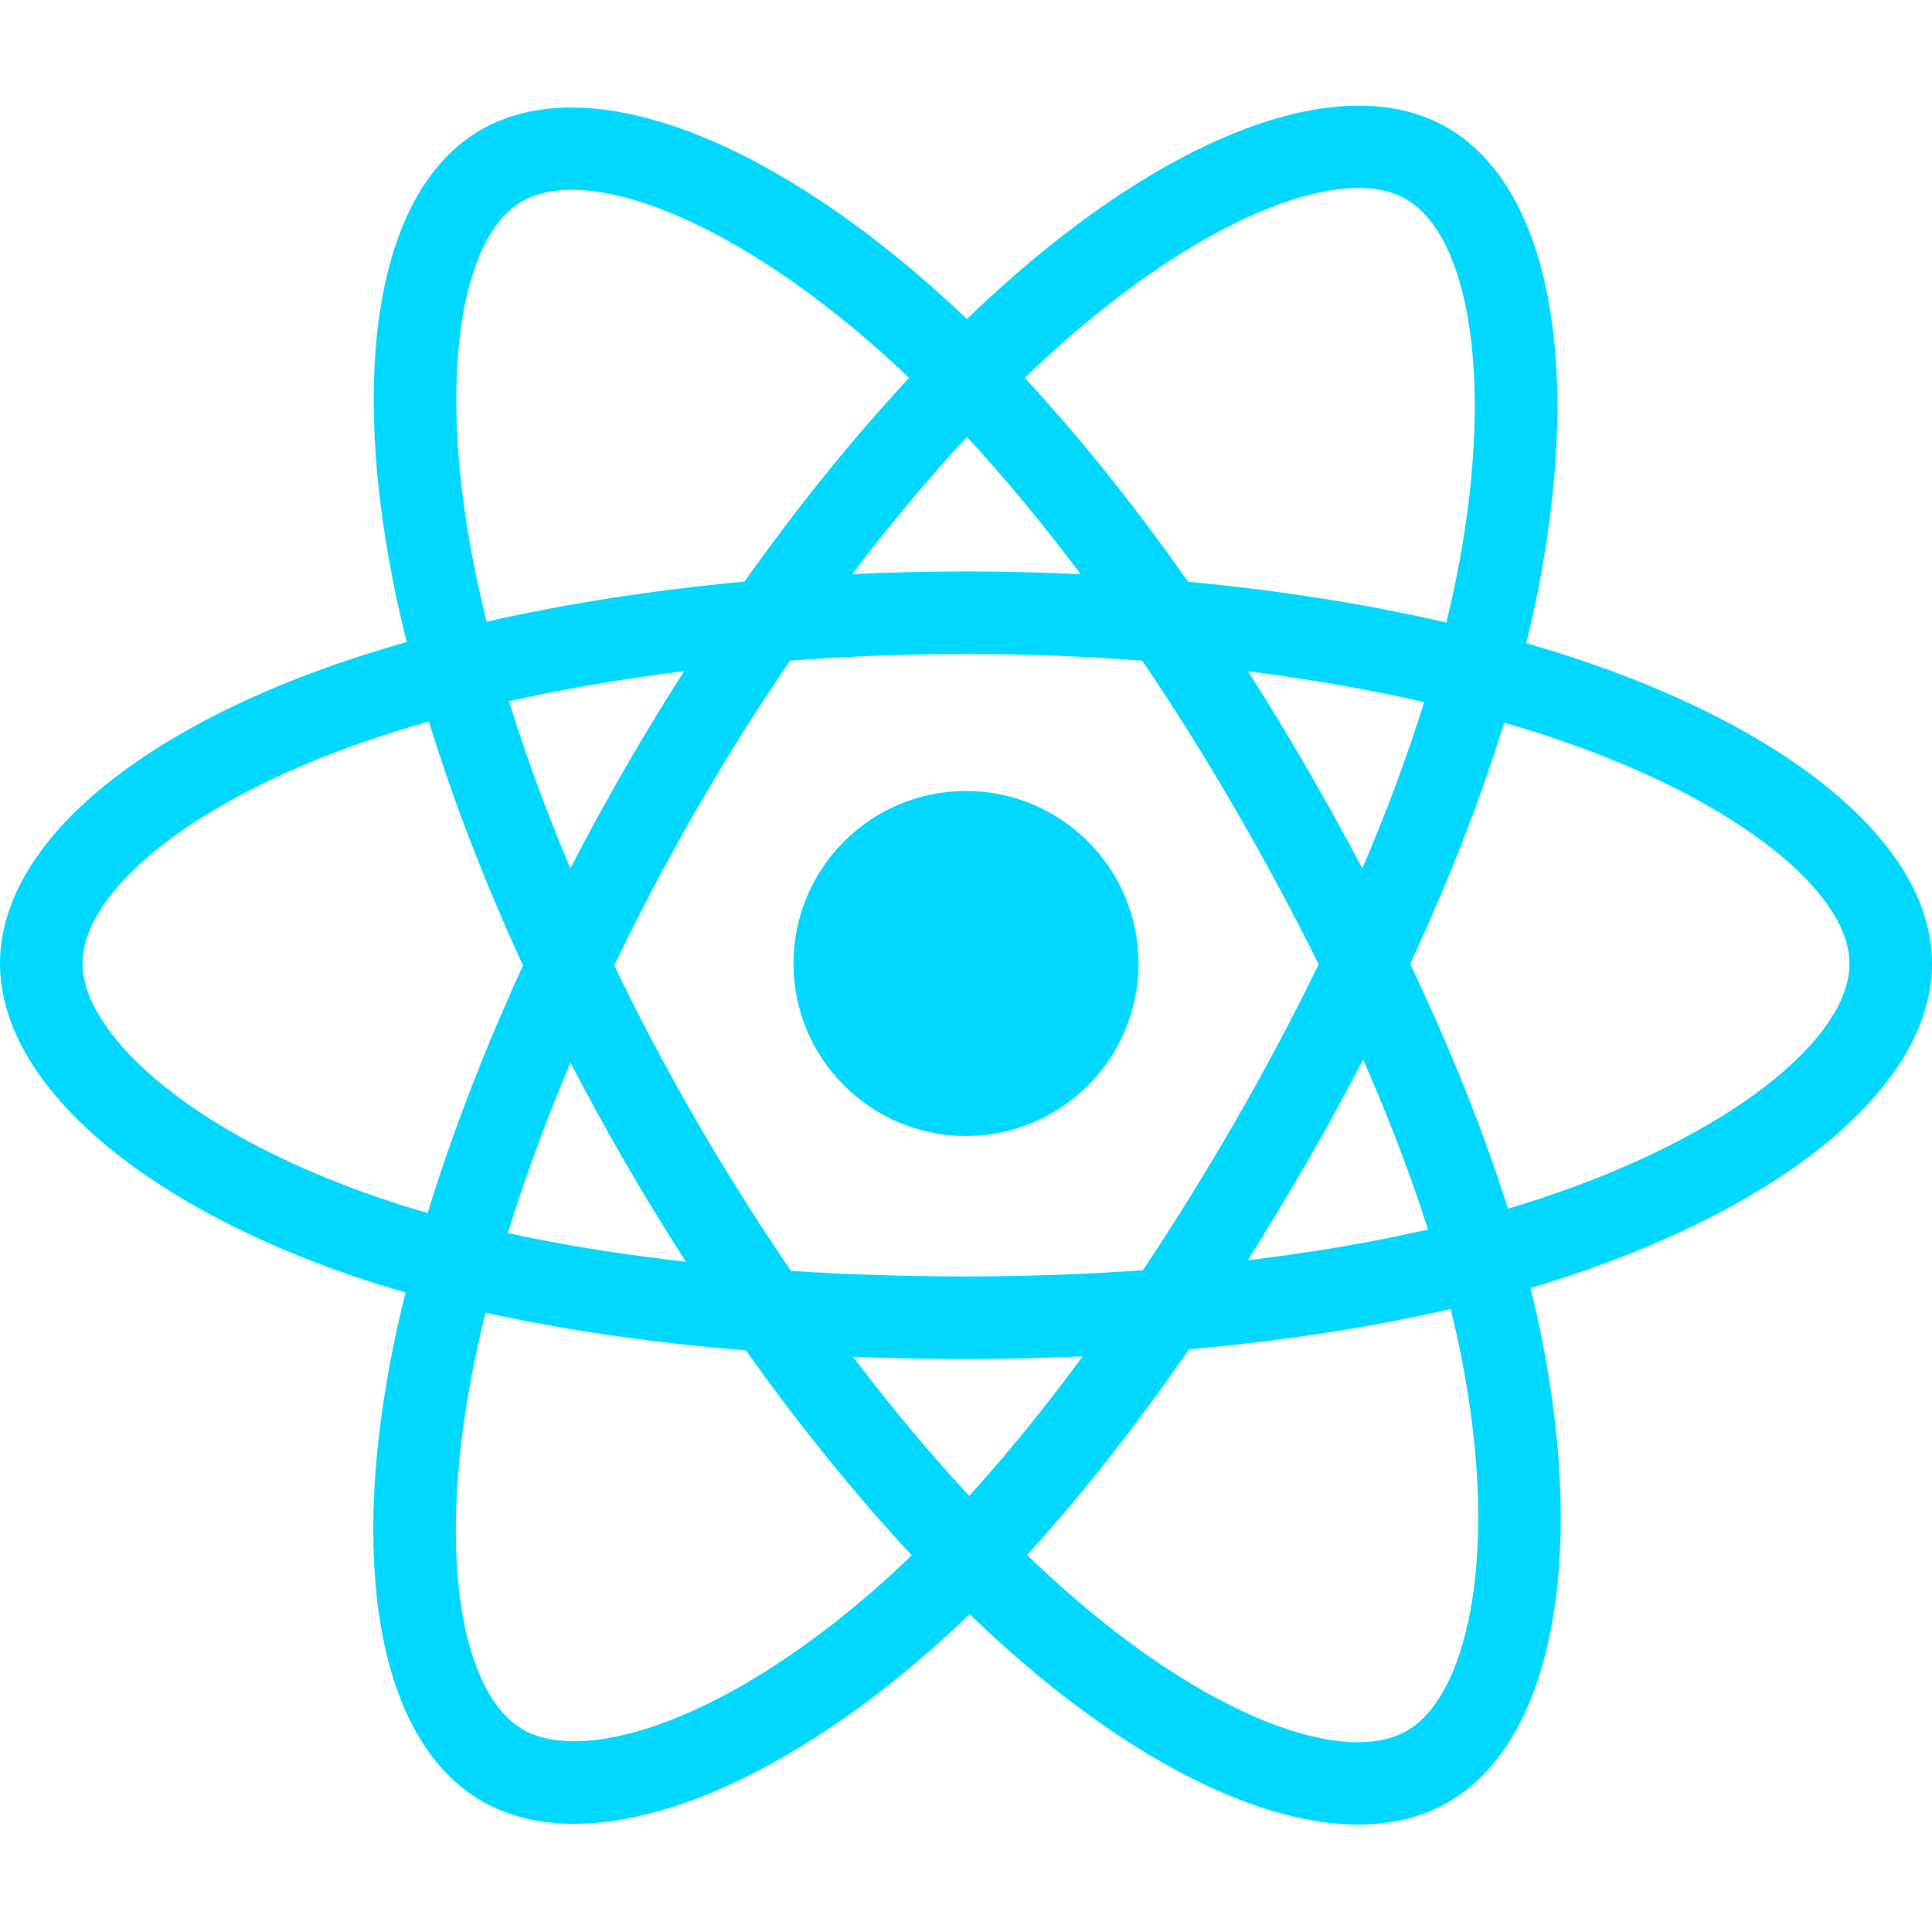
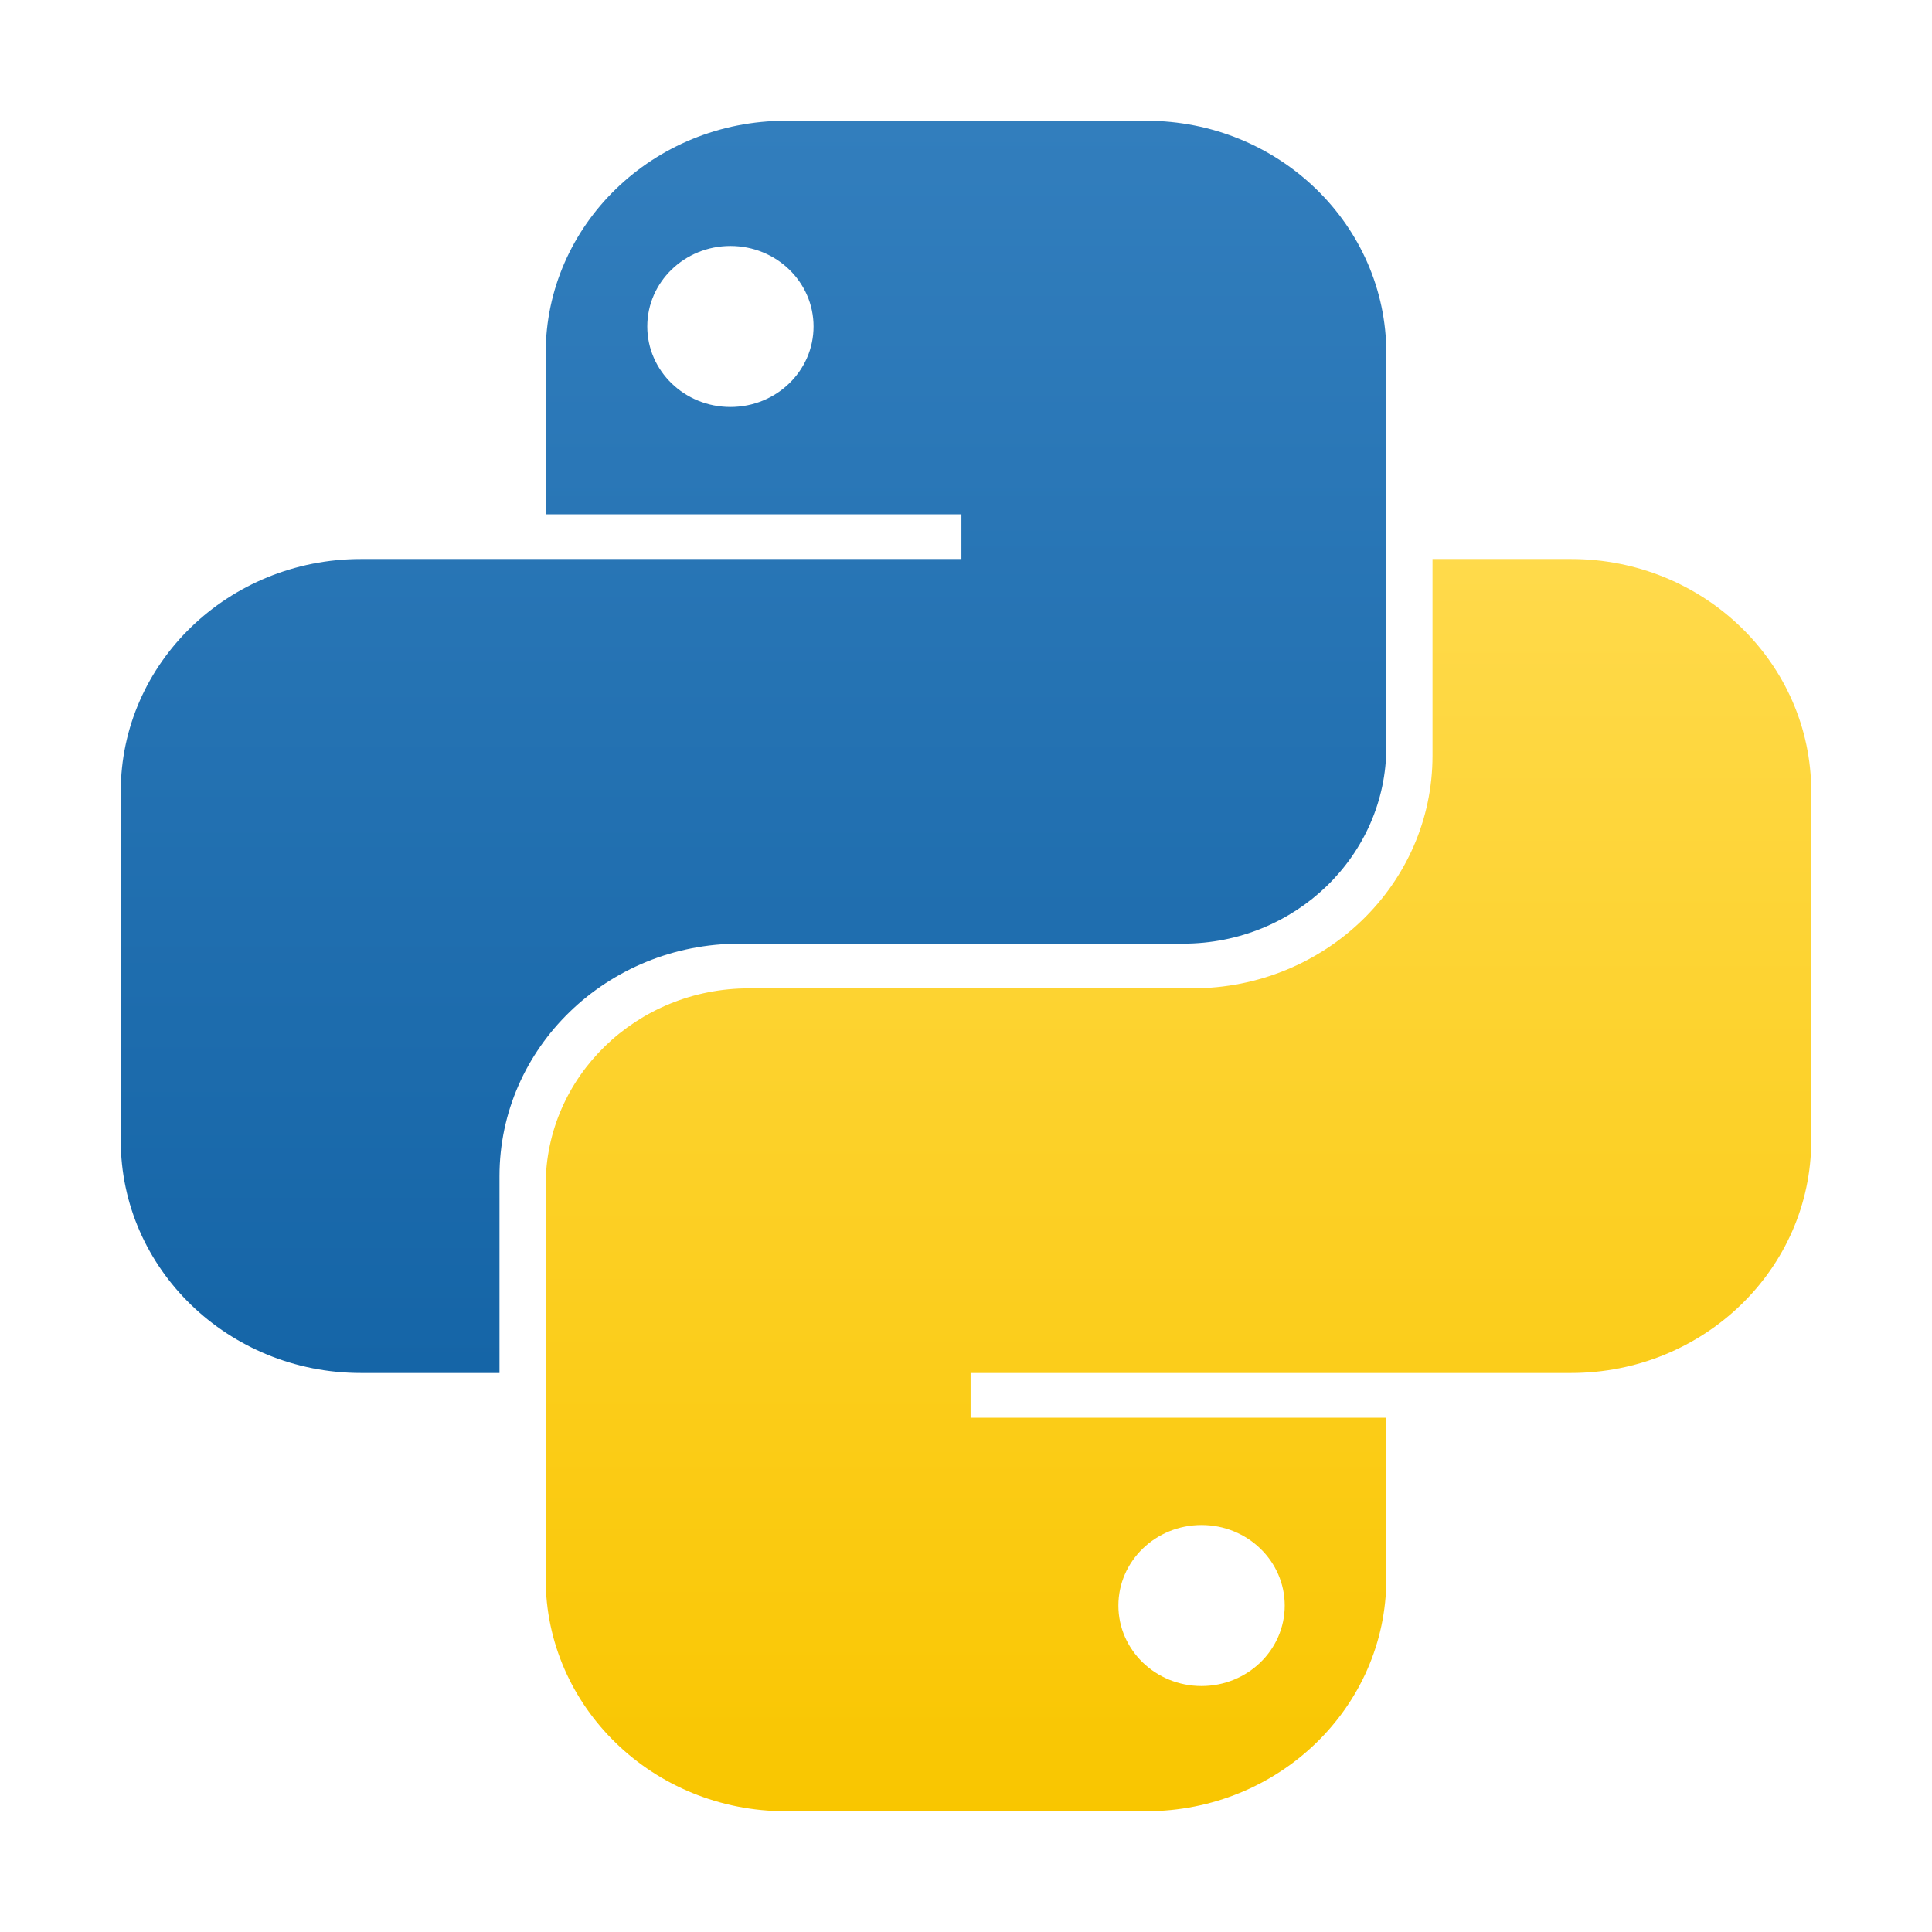
- <svg xmlns="http://www.w3.org/2000/svg" width="800px" height="800px" viewBox="0 -14 256 256" version="1.1" preserveAspectRatio="xMidYMid">
-   <g>
-     <path d="M210.483,73.824 C207.828,72.91 205.076,72.045 202.242,71.227 C202.708,69.326 203.136,67.45 203.516,65.606 C209.754,35.325 205.675,10.93 191.747,2.898 C178.392,-4.803 156.551,3.227 134.493,22.424 C132.372,24.27 130.245,26.224 128.118,28.272 C126.702,26.917 125.287,25.608 123.877,24.355 C100.759,3.829 77.587,-4.822 63.673,3.233 C50.33,10.957 46.379,33.89 51.995,62.588 C52.537,65.36 53.171,68.191 53.887,71.069 C50.608,72 47.442,72.992 44.413,74.048 C17.309,83.497 0,98.307 0,113.668 C0,129.533 18.582,145.446 46.812,155.095 C49.039,155.857 51.351,156.577 53.733,157.26 C52.96,160.373 52.288,163.423 51.723,166.398 C46.369,194.598 50.55,216.989 63.857,224.664 C77.601,232.59 100.669,224.443 123.13,204.809 C124.906,203.257 126.687,201.611 128.472,199.886 C130.786,202.114 133.095,204.222 135.393,206.2 C157.15,224.922 178.638,232.482 191.932,224.786 C205.663,216.837 210.126,192.783 204.332,163.518 C203.89,161.283 203.375,159 202.797,156.676 C204.417,156.197 206.007,155.702 207.557,155.188 C236.905,145.465 256,129.745 256,113.668 C256,98.251 238.132,83.342 210.483,73.824 L210.483,73.824 Z M204.118,144.808 C202.718,145.271 201.282,145.719 199.818,146.153 C196.578,135.896 192.206,124.99 186.855,113.721 C191.961,102.721 196.165,91.954 199.314,81.764 C201.933,82.522 204.474,83.321 206.924,84.164 C230.613,92.32 245.064,104.377 245.064,113.668 C245.064,123.564 229.458,136.411 204.118,144.808 L204.118,144.808 Z M193.604,165.642 C196.166,178.583 196.531,190.283 194.835,199.429 C193.31,207.648 190.244,213.127 186.452,215.322 C178.385,219.991 161.132,213.921 142.525,197.91 C140.392,196.074 138.244,194.115 136.088,192.04 C143.302,184.151 150.511,174.98 157.547,164.794 C169.923,163.696 181.615,161.9 192.218,159.449 C192.74,161.556 193.204,163.622 193.604,165.642 L193.604,165.642 Z M87.276,214.515 C79.394,217.298 73.116,217.378 69.321,215.19 C61.246,210.533 57.889,192.554 62.468,168.438 C62.993,165.676 63.617,162.839 64.337,159.939 C74.823,162.258 86.43,163.927 98.835,164.933 C105.919,174.9 113.336,184.061 120.811,192.083 C119.178,193.659 117.551,195.16 115.934,196.575 C106.001,205.257 96.048,211.417 87.276,214.515 L87.276,214.515 Z M50.349,144.747 C37.866,140.48 27.557,134.935 20.491,128.884 C14.141,123.447 10.936,118.048 10.936,113.668 C10.936,104.346 24.833,92.456 48.012,84.375 C50.825,83.394 53.769,82.47 56.824,81.602 C60.028,92.022 64.23,102.917 69.301,113.934 C64.164,125.115 59.902,136.183 56.667,146.726 C54.489,146.099 52.379,145.44 50.349,144.747 L50.349,144.747 Z M62.727,60.488 C57.916,35.9 61.111,17.353 69.152,12.698 C77.716,7.74 96.654,14.809 116.615,32.533 C117.891,33.666 119.172,34.851 120.456,36.078 C113.018,44.065 105.669,53.157 98.648,63.066 C86.608,64.182 75.083,65.974 64.487,68.375 C63.821,65.695 63.231,63.062 62.727,60.488 L62.727,60.488 Z M173.154,87.755 C170.621,83.38 168.02,79.108 165.369,74.952 C173.537,75.985 181.363,77.356 188.712,79.033 C186.506,86.104 183.756,93.497 180.519,101.077 C178.196,96.668 175.74,92.223 173.154,87.755 L173.154,87.755 Z M128.122,43.894 C133.166,49.359 138.218,55.46 143.187,62.08 C138.18,61.844 133.111,61.721 128,61.721 C122.937,61.721 117.906,61.841 112.93,62.074 C117.904,55.515 122.999,49.422 128.122,43.894 L128.122,43.894 Z M82.802,87.831 C80.272,92.218 77.861,96.639 75.575,101.069 C72.391,93.516 69.666,86.089 67.441,78.917 C74.745,77.283 82.534,75.946 90.65,74.933 C87.961,79.127 85.339,83.43 82.802,87.83 L82.802,87.831 L82.802,87.831 Z M90.883,153.183 C82.498,152.247 74.592,150.98 67.29,149.39 C69.551,142.091 72.335,134.505 75.588,126.79 C77.879,131.216 80.299,135.638 82.845,140.036 L82.846,140.036 C85.439,144.515 88.126,148.904 90.883,153.183 L90.883,153.183 Z M128.425,184.213 C123.241,178.621 118.071,172.434 113.022,165.78 C117.924,165.972 122.921,166.071 128,166.071 C133.218,166.071 138.376,165.953 143.453,165.727 C138.468,172.501 133.435,178.697 128.425,184.213 L128.425,184.213 Z M180.623,126.396 C184.045,134.195 186.929,141.741 189.219,148.916 C181.797,150.61 173.783,151.974 165.339,152.987 C167.997,148.776 170.62,144.43 173.198,139.961 C175.805,135.438 178.282,130.909 180.623,126.396 L180.623,126.396 Z M163.725,134.497 C159.723,141.436 155.614,148.059 151.444,154.312 C143.847,154.855 135.999,155.135 128,155.135 C120.033,155.135 112.284,154.887 104.822,154.403 C100.483,148.068 96.285,141.425 92.309,134.557 L92.31,134.557 C88.344,127.707 84.694,120.799 81.387,113.93 C84.693,107.046 88.334,100.13 92.277,93.293 L92.276,93.294 C96.229,86.439 100.39,79.828 104.689,73.533 C112.302,72.957 120.11,72.657 128,72.657 L128,72.657 C135.926,72.657 143.743,72.96 151.354,73.54 C155.587,79.789 159.72,86.378 163.689,93.235 C167.703,100.169 171.39,107.038 174.725,113.775 C171.4,120.628 167.721,127.567 163.725,134.497 L163.725,134.497 Z M186.285,12.373 C194.857,17.317 198.191,37.254 192.805,63.399 C192.461,65.067 192.075,66.766 191.654,68.488 C181.033,66.037 169.5,64.214 157.425,63.081 C150.391,53.064 143.102,43.957 135.785,36.073 C137.752,34.181 139.716,32.376 141.673,30.673 C160.572,14.226 178.237,7.732 186.285,12.373 L186.285,12.373 Z M128,90.808 C140.625,90.808 150.86,101.043 150.86,113.668 C150.86,126.293 140.625,136.528 128,136.528 C115.375,136.528 105.14,126.293 105.14,113.668 C105.14,101.043 115.375,90.808 128,90.808 L128,90.808 Z" fill="#00D8FF">
- 
- </path>
-   </g>
+ <svg xmlns="http://www.w3.org/2000/svg" width="800px" height="800px" viewBox="0 0 32 32" fill="none">
+   <path fill-rule="evenodd" clip-rule="evenodd" d="M13.016 2C10.819 2 9.038 3.725 9.038 5.852V8.519H15.924V9.259H5.978C3.781 9.259 2 10.984 2 13.111L2 18.889C2 21.016 3.781 22.741 5.978 22.741H8.273V19.482C8.273 17.354 10.054 15.63 12.251 15.63H19.596C21.455 15.63 22.962 14.17 22.962 12.37V5.852C22.962 3.725 21.181 2 18.984 2H13.016ZM12.098 6.741C12.859 6.741 13.475 6.144 13.475 5.407C13.475 4.671 12.859 4.074 12.098 4.074C11.338 4.074 10.721 4.671 10.721 5.407C10.721 6.144 11.338 6.741 12.098 6.741Z" fill="url(#paint0_linear_87_8204)" />
+   <path fill-rule="evenodd" clip-rule="evenodd" d="M18.983 30C21.18 30 22.962 28.276 22.962 26.148V23.482L16.076 23.482L16.076 22.741L26.022 22.741C28.219 22.741 30 21.016 30 18.889V13.111C30 10.984 28.219 9.259 26.022 9.259L23.727 9.259V12.518C23.727 14.646 21.945 16.37 19.748 16.37L12.404 16.37C10.545 16.37 9.038 17.83 9.038 19.63L9.038 26.148C9.038 28.276 10.819 30 13.016 30H18.983ZM19.901 25.259C19.141 25.259 18.524 25.856 18.524 26.593C18.524 27.329 19.141 27.926 19.901 27.926C20.662 27.926 21.279 27.329 21.279 26.593C21.279 25.856 20.662 25.259 19.901 25.259Z" fill="url(#paint1_linear_87_8204)" />
+   <defs>
+     <linearGradient id="paint0_linear_87_8204" x1="12.481" y1="2" x2="12.481" y2="22.741" gradientUnits="userSpaceOnUse">
+       <stop stop-color="#327EBD" />
+       <stop offset="1" stop-color="#1565A7" />
+     </linearGradient>
+     <linearGradient id="paint1_linear_87_8204" x1="19.519" y1="9.259" x2="19.519" y2="30" gradientUnits="userSpaceOnUse">
+       <stop stop-color="#FFDA4B" />
+       <stop offset="1" stop-color="#F9C600" />
+     </linearGradient>
+   </defs>
</svg>
